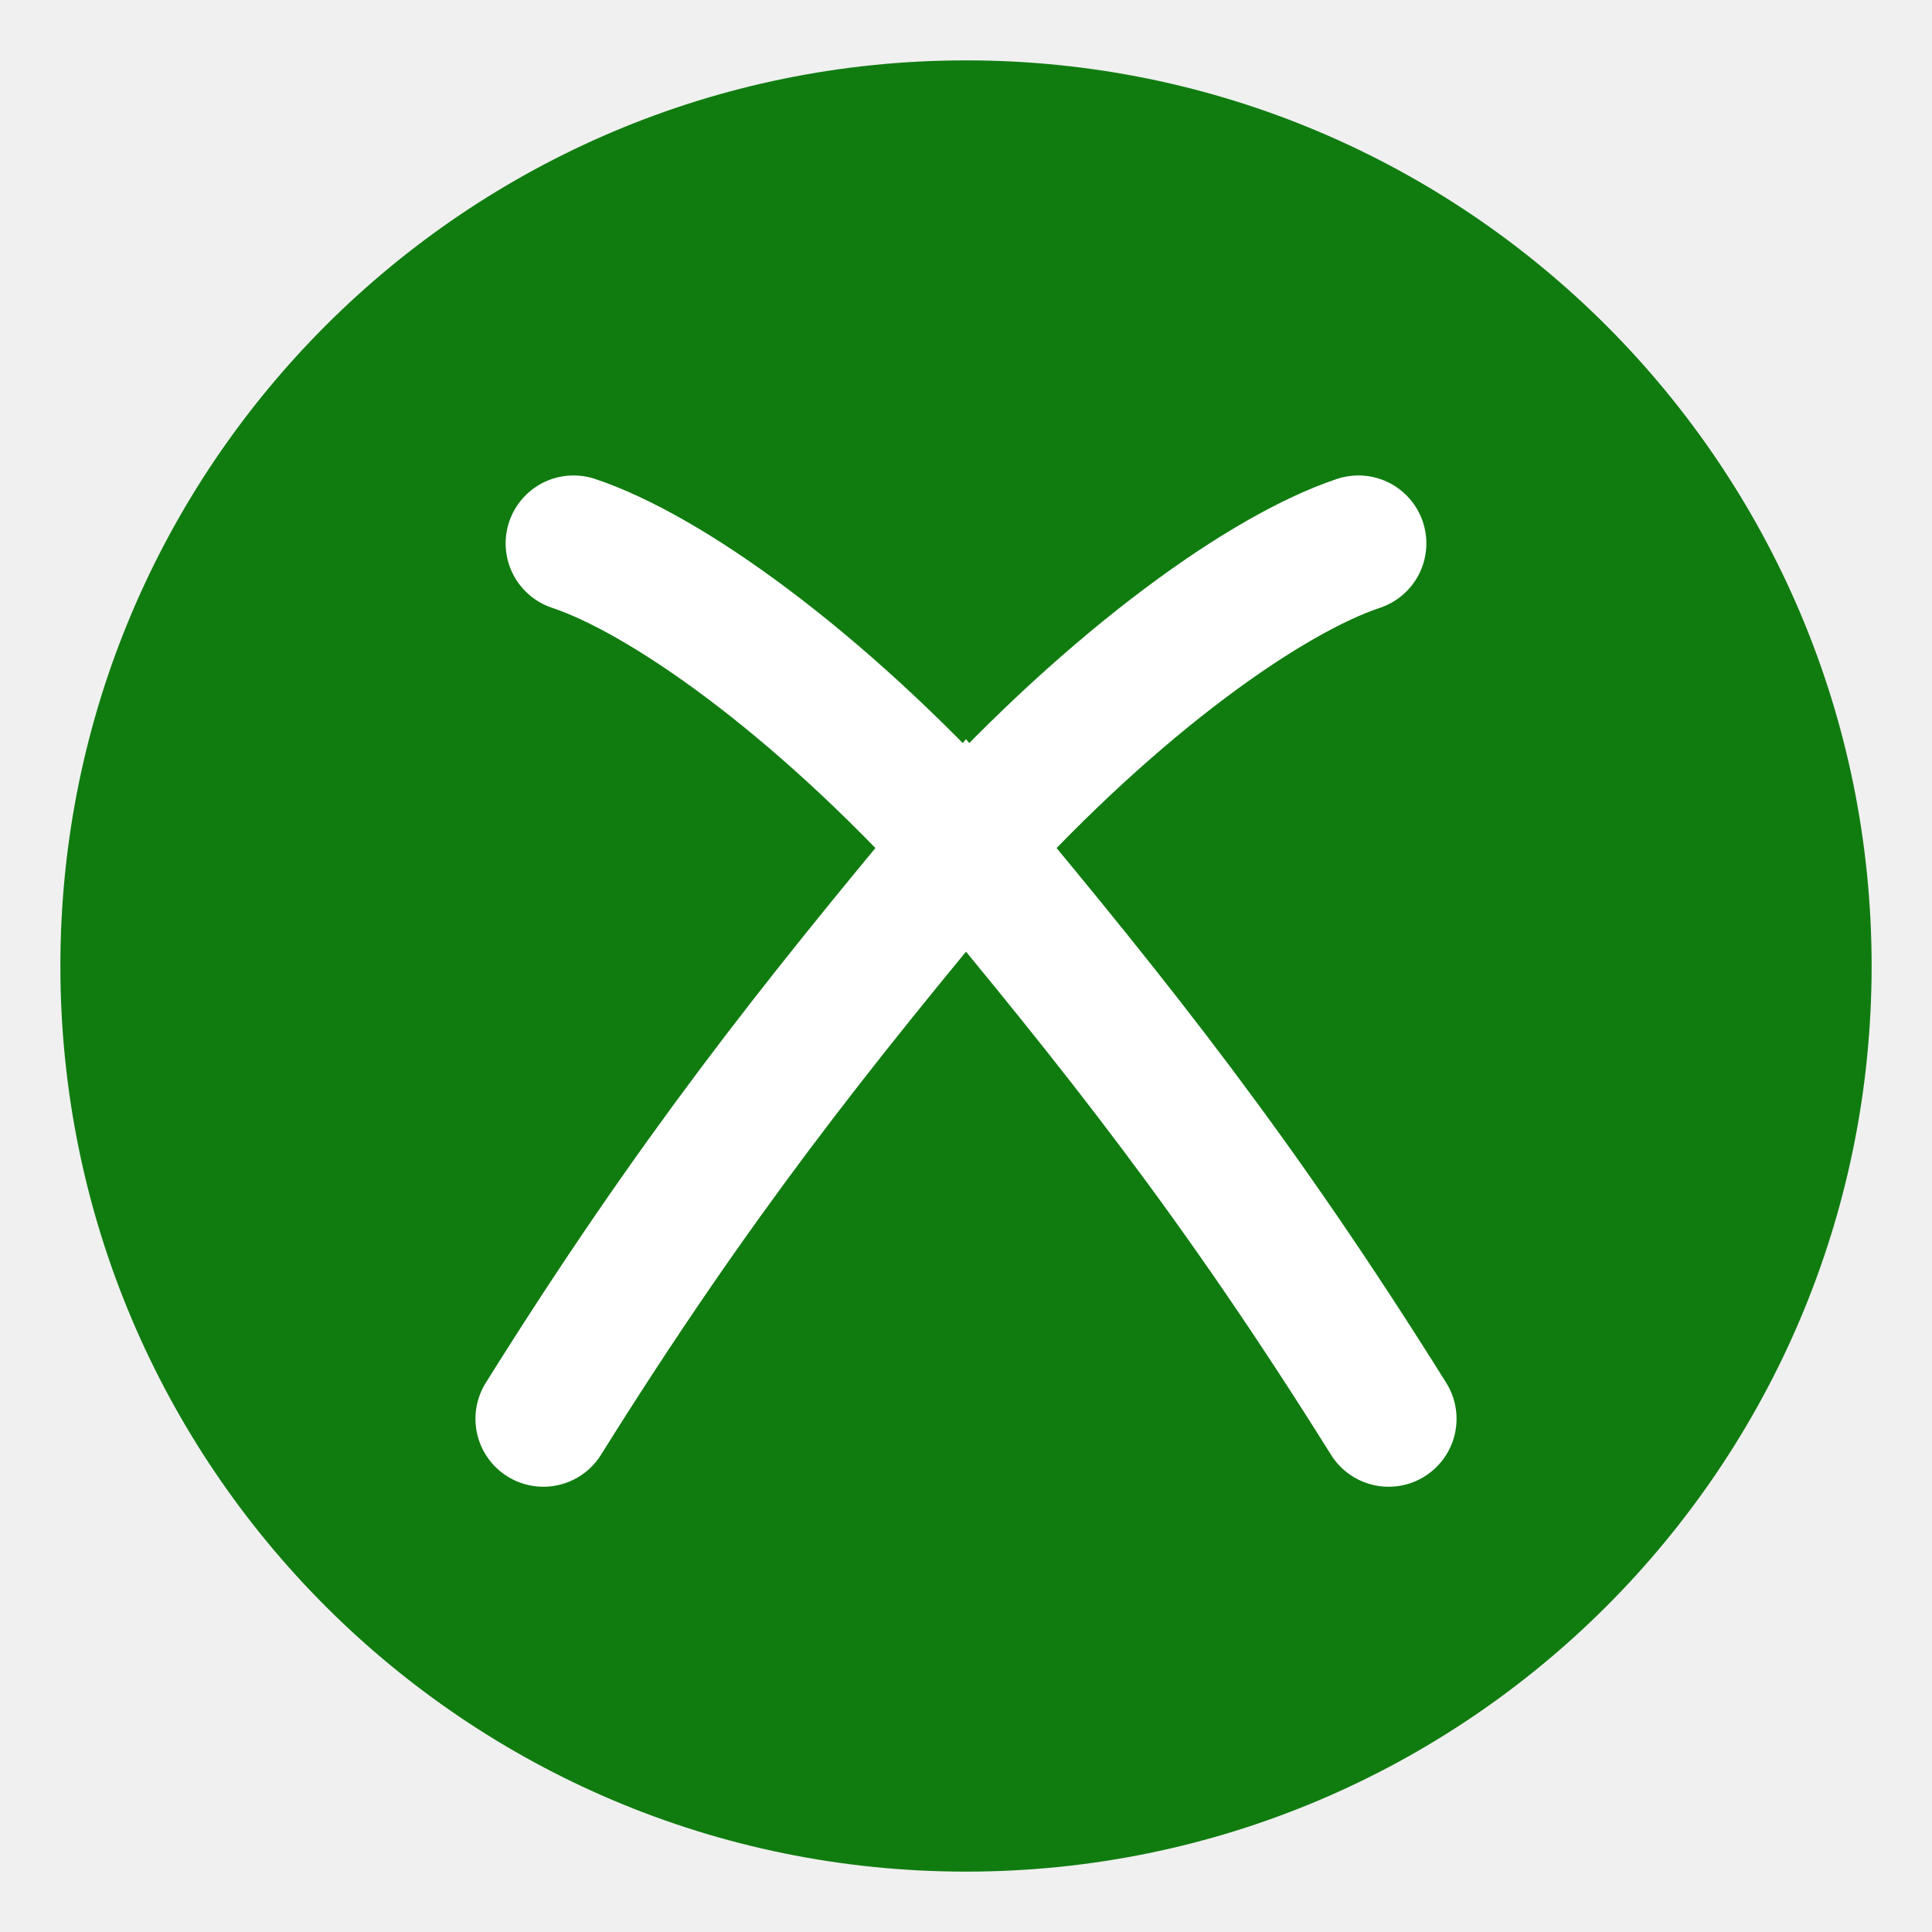
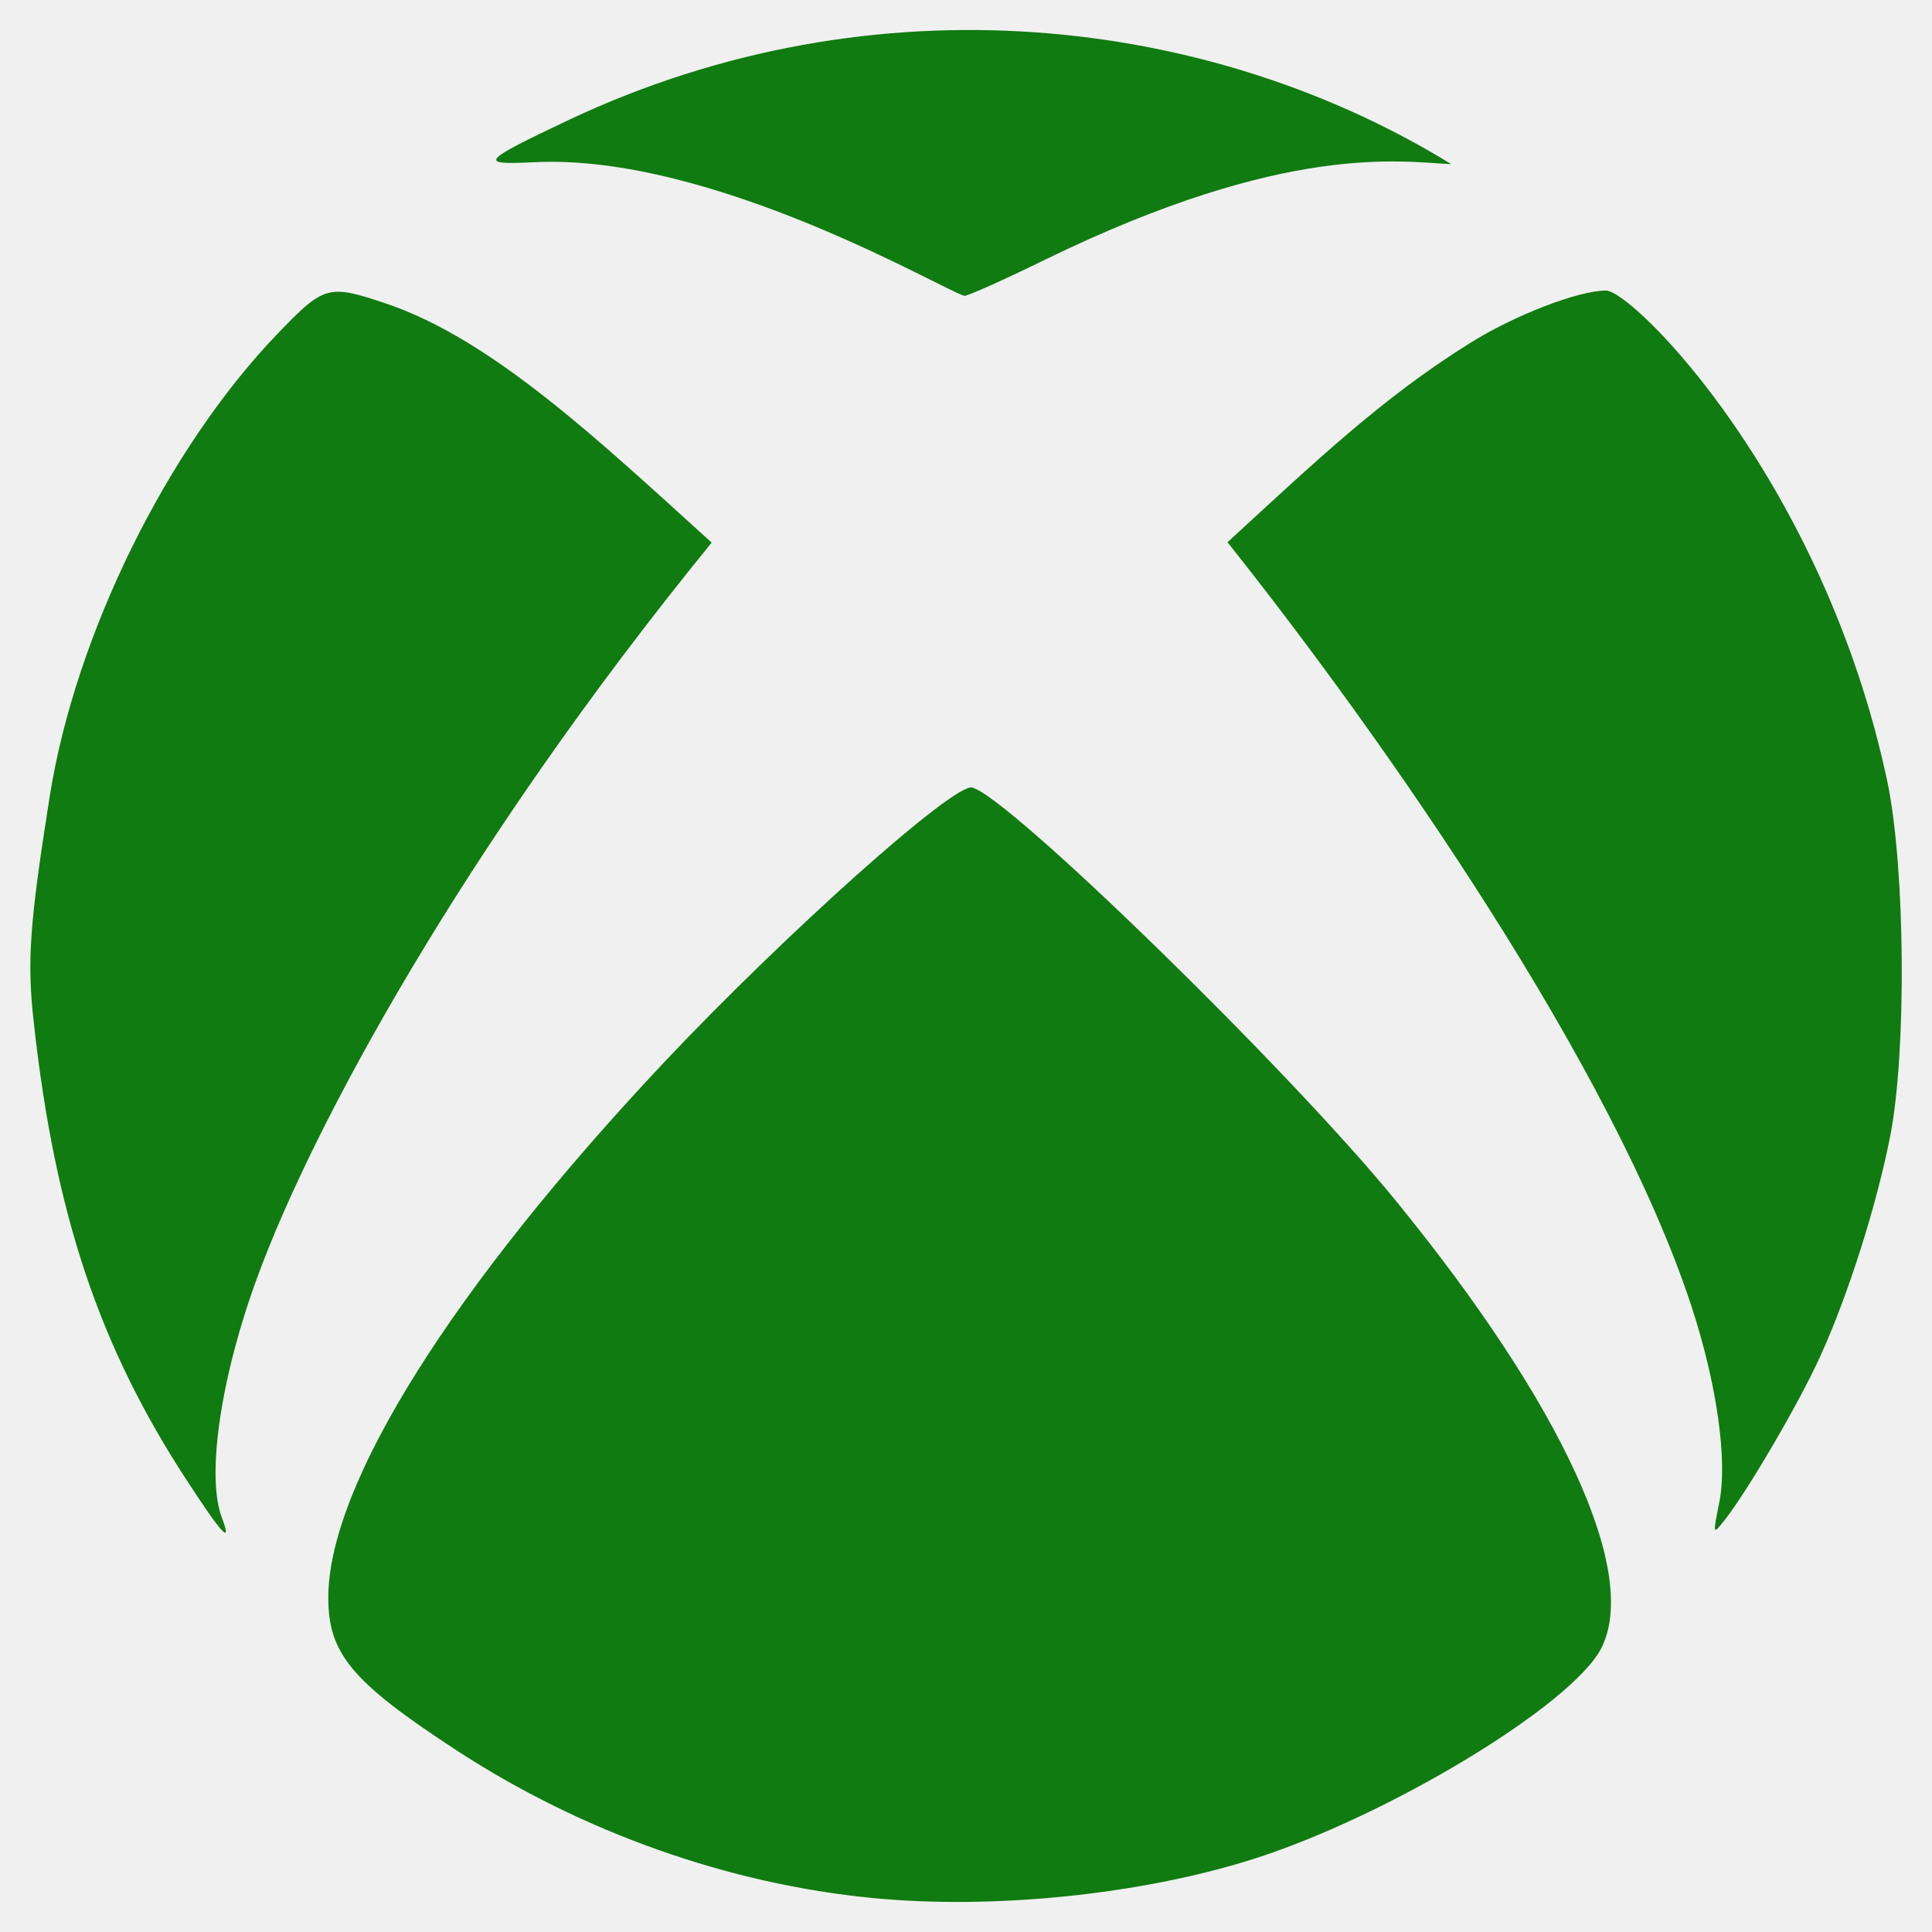
- <svg xmlns="http://www.w3.org/2000/svg" viewBox="0 0 64 64" fill="none">
-   <circle cx="32" cy="32" r="30" fill="#107c10" />
-   <path d="M19 18c3 1 8 4.5 13 10 5-5.5 10-9 13-10" stroke="#fff" stroke-width="4.5" stroke-linecap="round" />
-   <path d="M18 47c5-8 9-13 14-19 5 6 9 11 14 19" stroke="#fff" stroke-width="4.5" stroke-linecap="round" />
+ <svg xmlns="http://www.w3.org/2000/svg" t="1774765344554" class="icon" viewBox="0 0 1024 1024" version="1.1" p-id="4163" width="256" height="256">
+   <path d="M739.8 636.4c88.6 108.6 129.4 197.6 108.8 237.4-15.8 30.2-113.4 89.2-185.2 111.8-59.2 18.6-136.8 26.6-200.8 20.4-76.4-7.4-153.8-34.8-220.2-78C186.6 891.6 174 876.6 174 846.8c0-59.8 65.8-164.6 178.4-284.2 64-67.8 153-147.4 162.8-145.2 18.8 4.2 168.6 150.2 224.6 219zM377.2 287.6c-59.4-53.8-116.2-107.8-172.8-126.8-30.4-10.2-32.6-9.6-57.4 16.2-58.4 60.8-107 159.4-120.6 244.8-10.8 68.4-12.2 87.6-8.4 121 11.2 101 34.6 170.8 81 241.8 19 29.2 24.2 34.6 18.6 19.8-8.4-22-0.6-75 19-128 28.6-78 107.8-225.8 240.6-388.8z m623.2 127C966.6 254.6 865.4 154 851.2 154c-14.6 0-48.4 13-72 27.8-46.6 29-82 62.8-128.6 105.6C735.4 394 855 566.2 896.4 692c13.6 41.4 19.4 82.2 14.8 104.6-3.4 17-3.4 17 2.8 9.2 12.2-15.4 39.8-62.6 50.8-87 14.8-32.4 30-80.4 37.2-117.4 8.6-45 7.8-141.6-1.6-186.8zM282.6 86C378 81 502 155 511.2 156.8c1.4 0.2 20.8-8.4 43.2-19.4 127.8-62.2 188-51.6 214.8-50.4-127.8-78.6-305.4-100-467.8-23.4-46.8 22.2-48 23.8-18.8 22.4z" p-id="4164" fill="#107b10" />
</svg>
